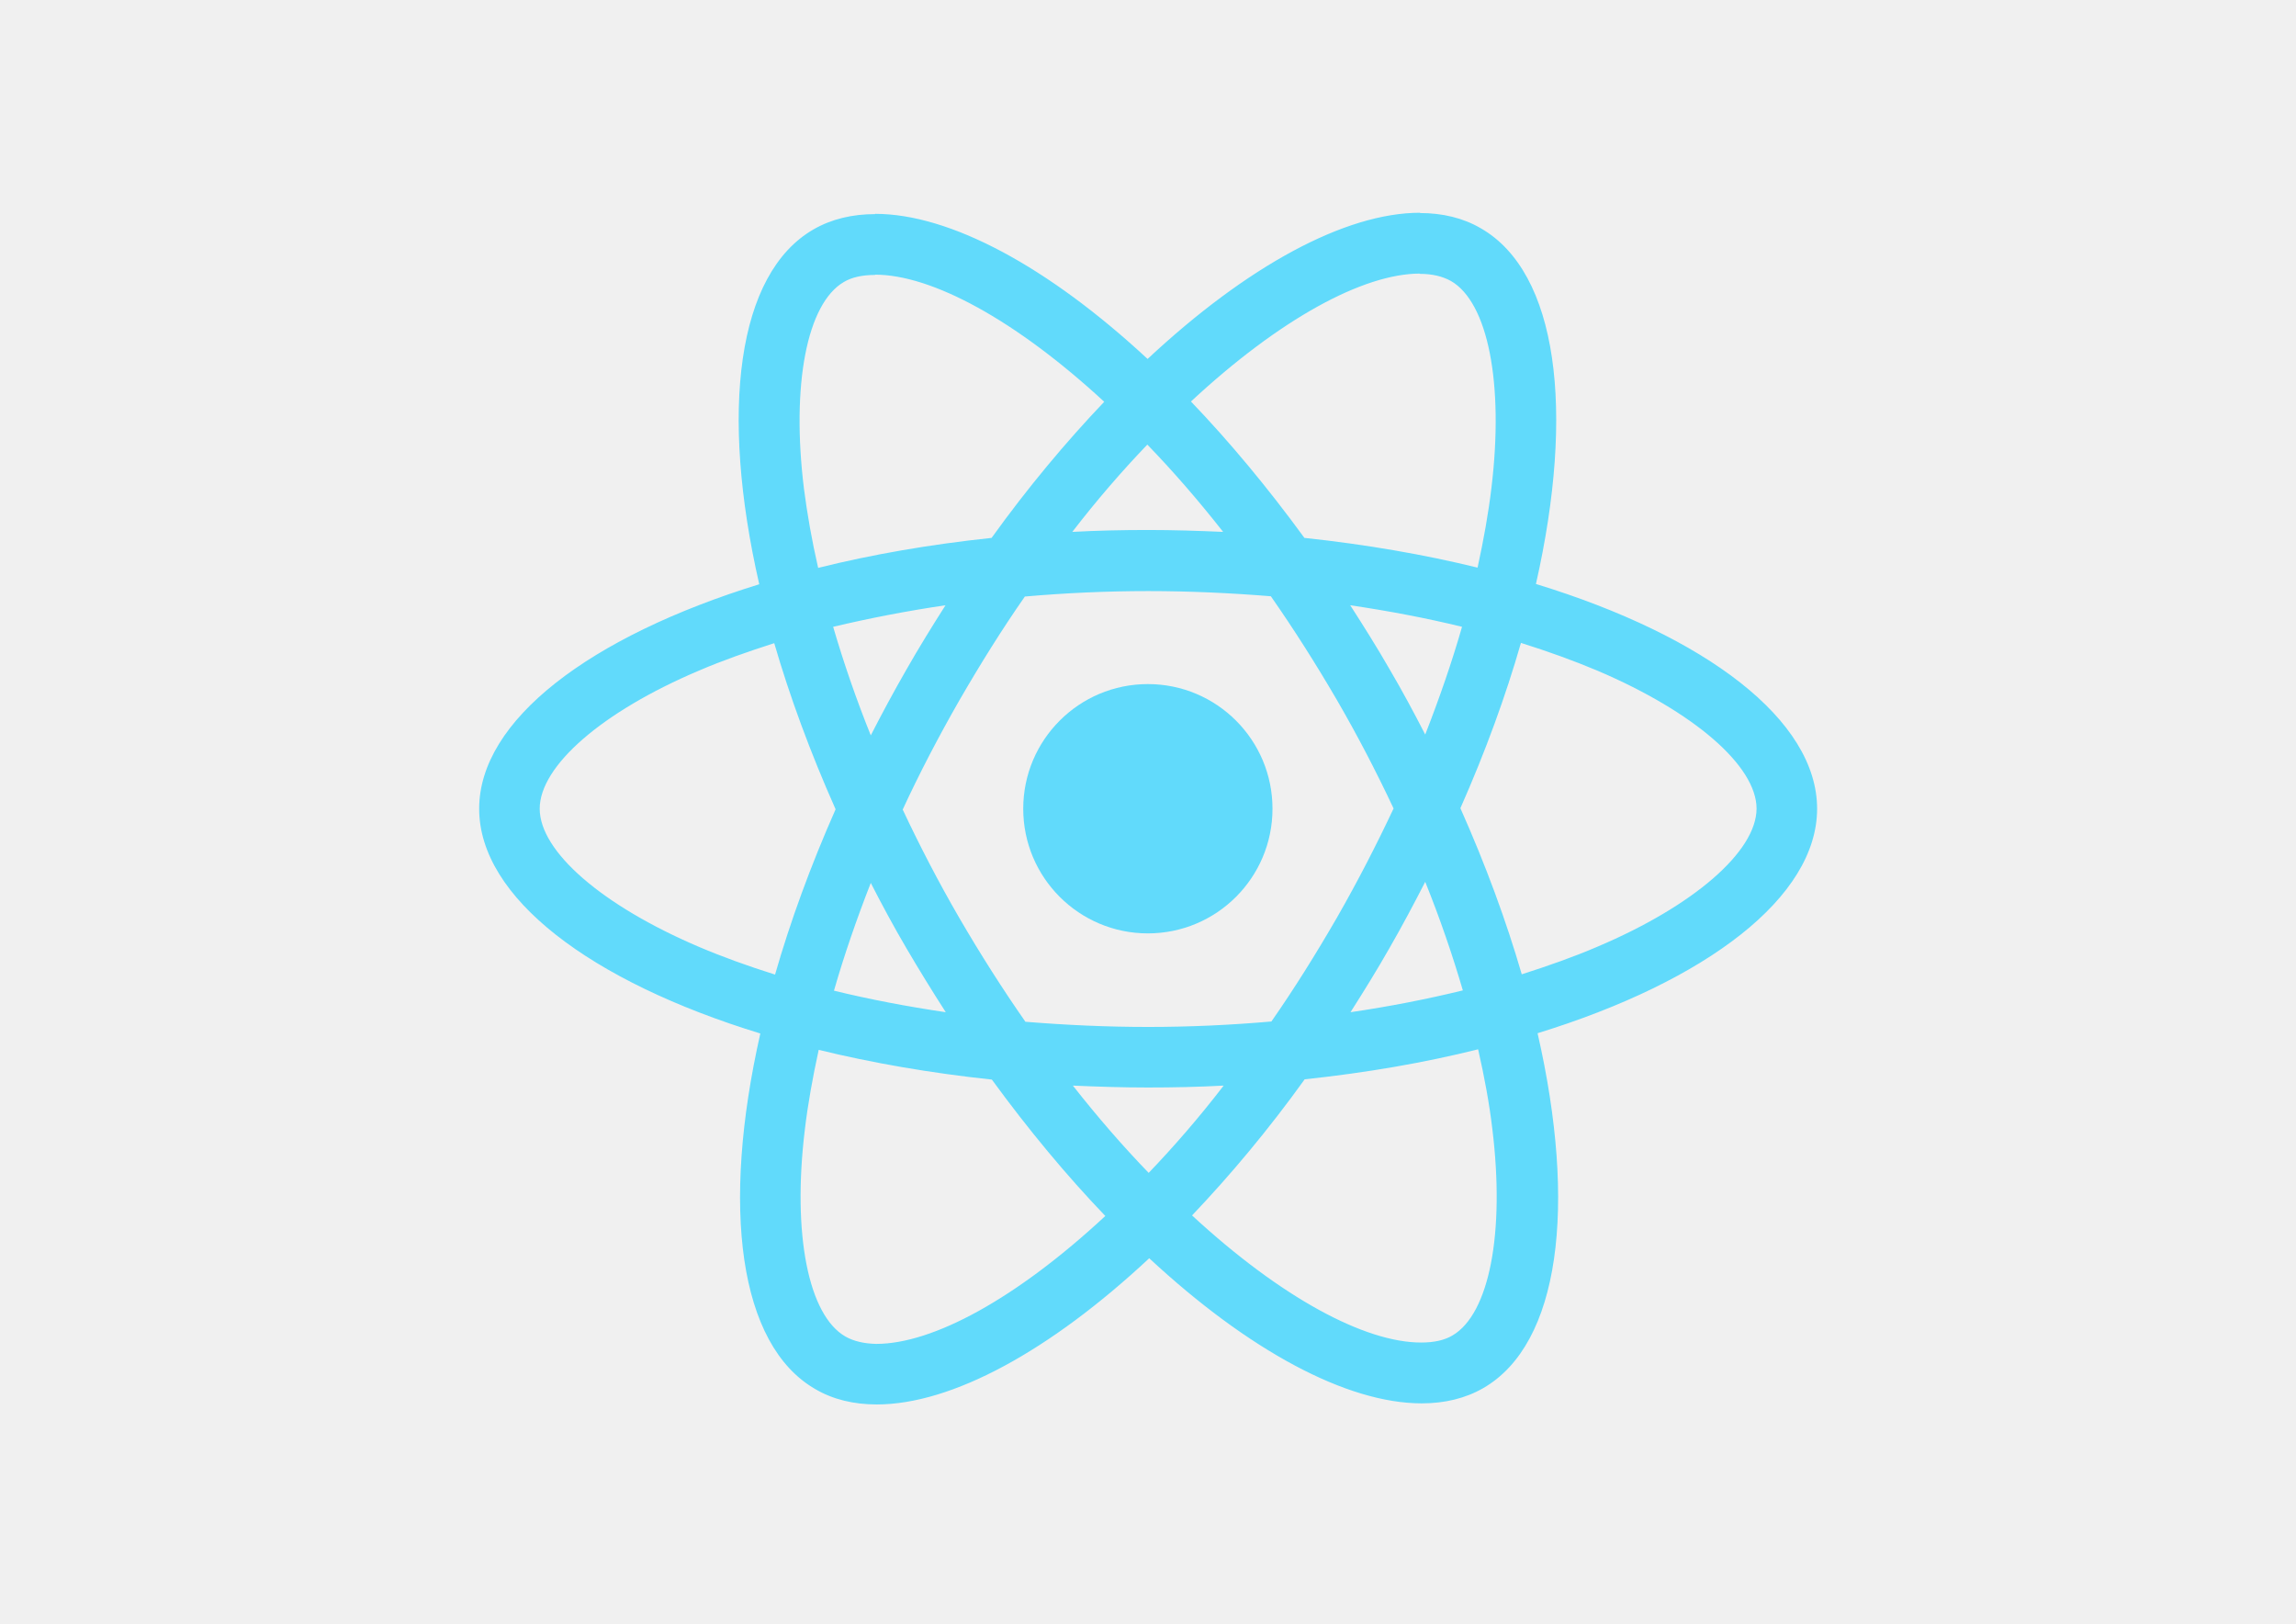
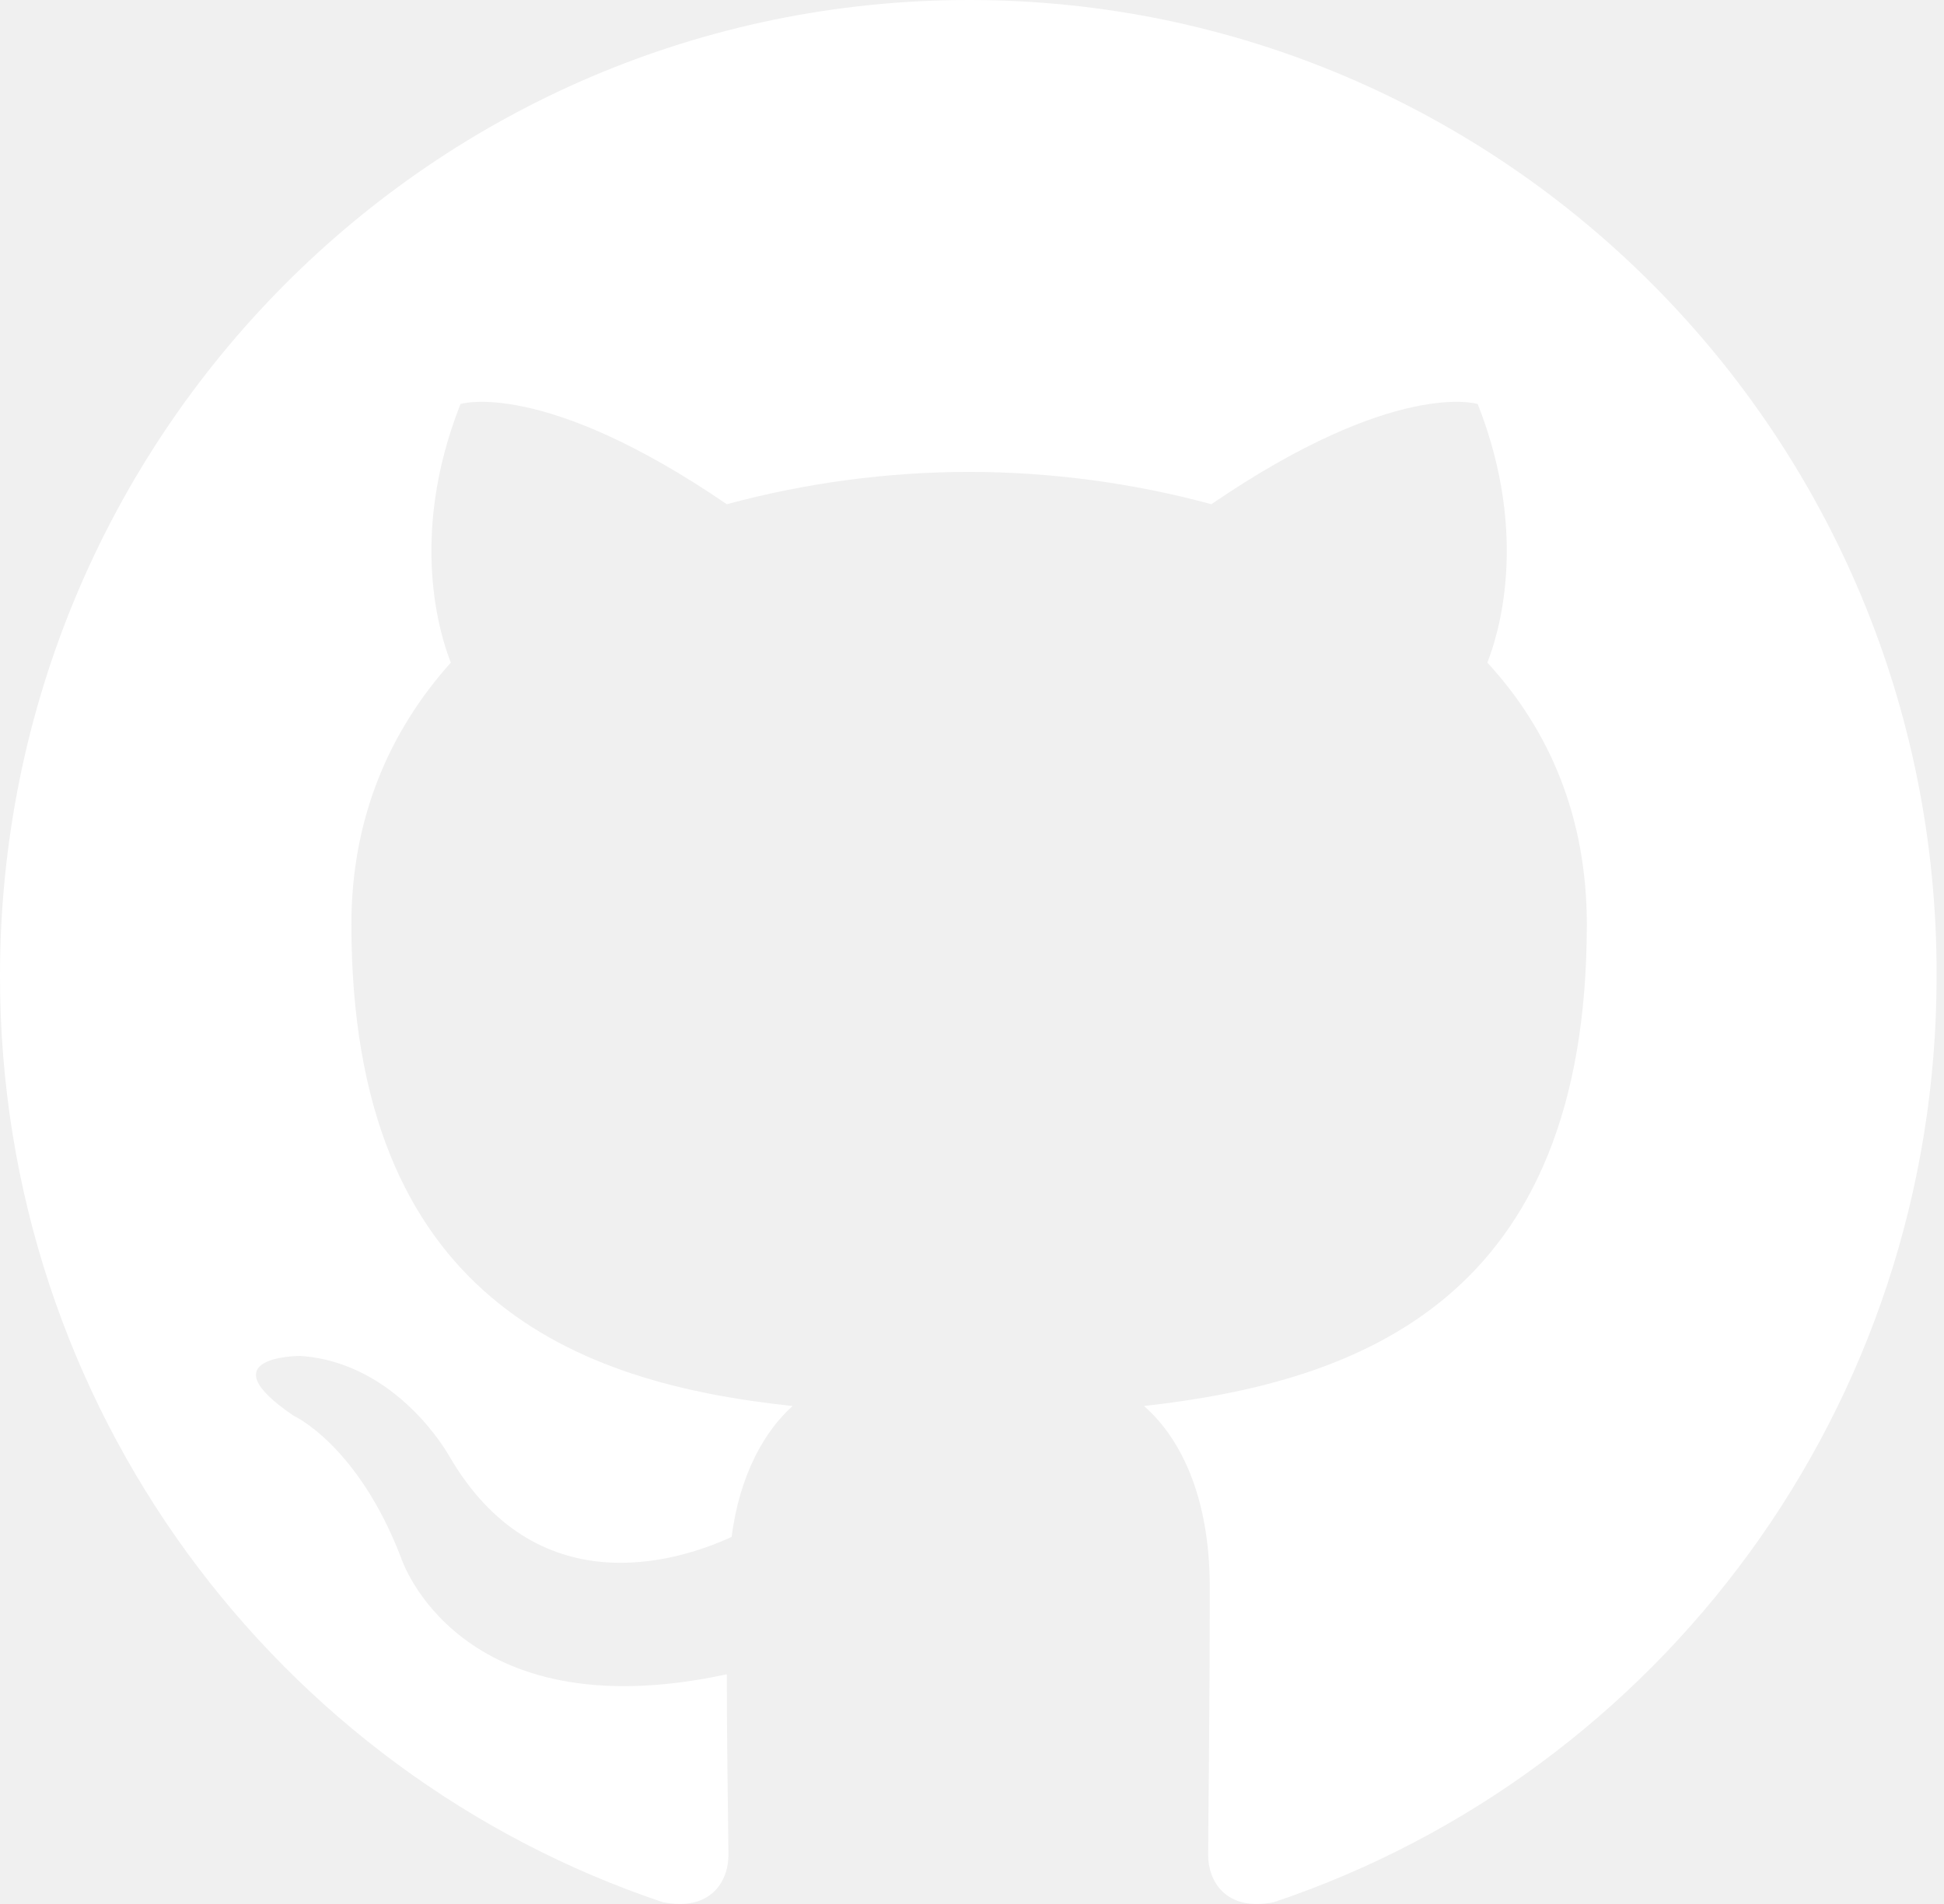
- <svg xmlns="http://www.w3.org/2000/svg" viewBox="0 0 841.9 595.3">
-   <g fill="#61DAFB">
-     <path d="M666.3 296.5c0-32.5-40.7-63.3-103.1-82.4 14.4-63.6 8-114.2-20.2-130.4-6.5-3.8-14.1-5.6-22.4-5.6v22.3c4.6 0 8.3.9 11.4 2.6 13.6 7.8 19.5 37.5 14.9 75.7-1.1 9.4-2.9 19.3-5.1 29.4-19.6-4.8-41-8.5-63.5-10.9-13.5-18.5-27.5-35.3-41.6-50 32.6-30.3 63.2-46.9 84-46.9V78c-27.5 0-63.5 19.6-99.9 53.6-36.4-33.8-72.4-53.2-99.9-53.2v22.3c20.7 0 51.4 16.5 84 46.6-14 14.7-28 31.4-41.3 49.9-22.6 2.4-44 6.1-63.6 11-2.3-10-4-19.7-5.2-29-4.7-38.2 1.1-67.9 14.6-75.8 3-1.8 6.9-2.6 11.5-2.6V78.5c-8.4 0-16 1.8-22.6 5.6-28.1 16.2-34.4 66.7-19.9 130.1-62.2 19.2-102.7 49.9-102.7 82.3 0 32.5 40.7 63.3 103.1 82.4-14.4 63.6-8 114.2 20.2 130.4 6.5 3.8 14.1 5.6 22.5 5.6 27.5 0 63.5-19.6 99.9-53.6 36.4 33.8 72.4 53.2 99.9 53.2 8.4 0 16-1.8 22.6-5.6 28.1-16.2 34.4-66.7 19.9-130.1 62-19.1 102.5-49.9 102.5-82.3zm-130.2-66.7c-3.7 12.9-8.3 26.2-13.5 39.5-4.1-8-8.4-16-13.1-24-4.6-8-9.5-15.8-14.4-23.4 14.2 2.1 27.9 4.7 41 7.9zm-45.8 106.5c-7.8 13.5-15.8 26.3-24.1 38.2-14.9 1.3-30 2-45.2 2-15.1 0-30.2-.7-45-1.9-8.3-11.9-16.4-24.6-24.2-38-7.6-13.1-14.5-26.4-20.8-39.8 6.2-13.4 13.2-26.8 20.7-39.9 7.8-13.5 15.8-26.3 24.1-38.2 14.9-1.3 30-2 45.2-2 15.1 0 30.2.7 45 1.9 8.3 11.9 16.4 24.6 24.2 38 7.6 13.1 14.5 26.4 20.8 39.8-6.3 13.4-13.2 26.8-20.7 39.9zm32.3-13c5.4 13.4 10 26.8 13.8 39.8-13.1 3.2-26.9 5.9-41.2 8 4.9-7.7 9.8-15.6 14.4-23.7 4.6-8 8.9-16.1 13-24.1zM421.2 430c-9.3-9.6-18.6-20.3-27.8-32 9 .4 18.2.7 27.5.7 9.4 0 18.7-.2 27.8-.7-9 11.7-18.3 22.4-27.5 32zm-74.4-58.9c-14.2-2.1-27.9-4.7-41-7.9 3.7-12.9 8.3-26.2 13.5-39.5 4.1 8 8.4 16 13.1 24 4.7 8 9.5 15.8 14.4 23.4zM420.7 163c9.3 9.6 18.6 20.3 27.8 32-9-.4-18.2-.7-27.5-.7-9.4 0-18.7.2-27.8.7 9-11.7 18.3-22.4 27.5-32zm-74 58.9c-4.9 7.7-9.8 15.6-14.4 23.7-4.6 8-8.9 16-13 24-5.4-13.4-10-26.8-13.8-39.8 13.1-3.1 26.9-5.8 41.2-7.9zm-90.5 125.2c-35.4-15.1-58.3-34.9-58.3-50.6 0-15.7 22.9-35.6 58.3-50.6 8.6-3.7 18-7 27.7-10.1 5.7 19.6 13.2 40 22.5 60.9-9.2 20.8-16.6 41.1-22.2 60.6-9.9-3.1-19.3-6.5-28-10.2zM310 490c-13.6-7.8-19.5-37.5-14.9-75.7 1.1-9.4 2.9-19.3 5.1-29.4 19.6 4.8 41 8.5 63.5 10.9 13.5 18.5 27.5 35.3 41.6 50-32.6 30.3-63.2 46.9-84 46.9-4.5-.1-8.3-1-11.3-2.7zm237.2-76.2c4.7 38.2-1.1 67.9-14.6 75.8-3 1.8-6.9 2.6-11.5 2.6-20.7 0-51.4-16.5-84-46.6 14-14.7 28-31.4 41.3-49.9 22.6-2.4 44-6.1 63.6-11 2.3 10.1 4.1 19.8 5.2 29.1zm38.5-66.7c-8.6 3.7-18 7-27.7 10.1-5.7-19.6-13.2-40-22.5-60.9 9.2-20.8 16.6-41.1 22.2-60.6 9.9 3.1 19.3 6.5 28.1 10.2 35.4 15.1 58.3 34.9 58.3 50.6-.1 15.7-23 35.6-58.4 50.6zM320.8 78.4z" />
-     <circle cx="420.9" cy="296.5" r="45.7" />
-     <path d="M520.5 78.1z" />
-   </g>
+ <svg xmlns="http://www.w3.org/2000/svg" width="98" height="96">
+   <path fill-rule="evenodd" clip-rule="evenodd" d="M48.854 0C21.839 0 0 22 0 49.217c0 21.756 13.993 40.172 33.405 46.69 2.427.49 3.316-1.059 3.316-2.362 0-1.141-.08-5.052-.08-9.127-13.59 2.934-16.42-5.867-16.42-5.867-2.184-5.704-5.42-7.17-5.42-7.17-4.448-3.015.324-3.015.324-3.015 4.934.326 7.523 5.052 7.523 5.052 4.367 7.496 11.404 5.378 14.235 4.074.404-3.178 1.699-5.378 3.074-6.6-10.839-1.141-22.243-5.378-22.243-24.283 0-5.378 1.94-9.778 5.014-13.2-.485-1.222-2.184-6.275.486-13.038 0 0 4.125-1.304 13.426 5.052a46.97 46.97 0 0 1 12.214-1.63c4.125 0 8.33.571 12.213 1.63 9.302-6.356 13.427-5.052 13.427-5.052 2.67 6.763.97 11.816.485 13.038 3.155 3.422 5.015 7.822 5.015 13.2 0 18.905-11.404 23.06-22.324 24.283 1.78 1.548 3.316 4.481 3.316 9.126 0 6.6-.08 11.897-.08 13.526 0 1.304.89 2.853 3.316 2.364 19.412-6.52 33.405-24.935 33.405-46.691C97.707 22 75.788 0 48.854 0z" fill="#fff" />
</svg>
